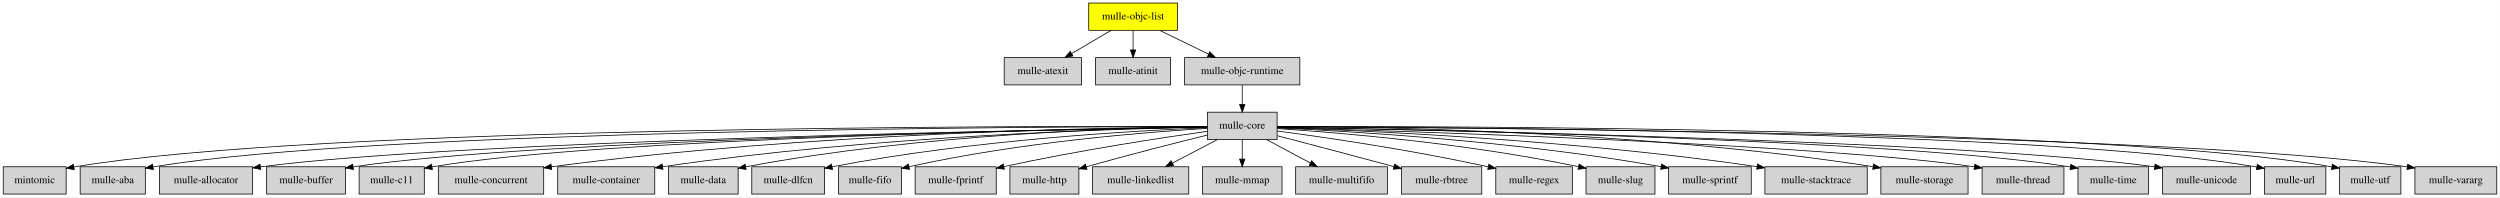
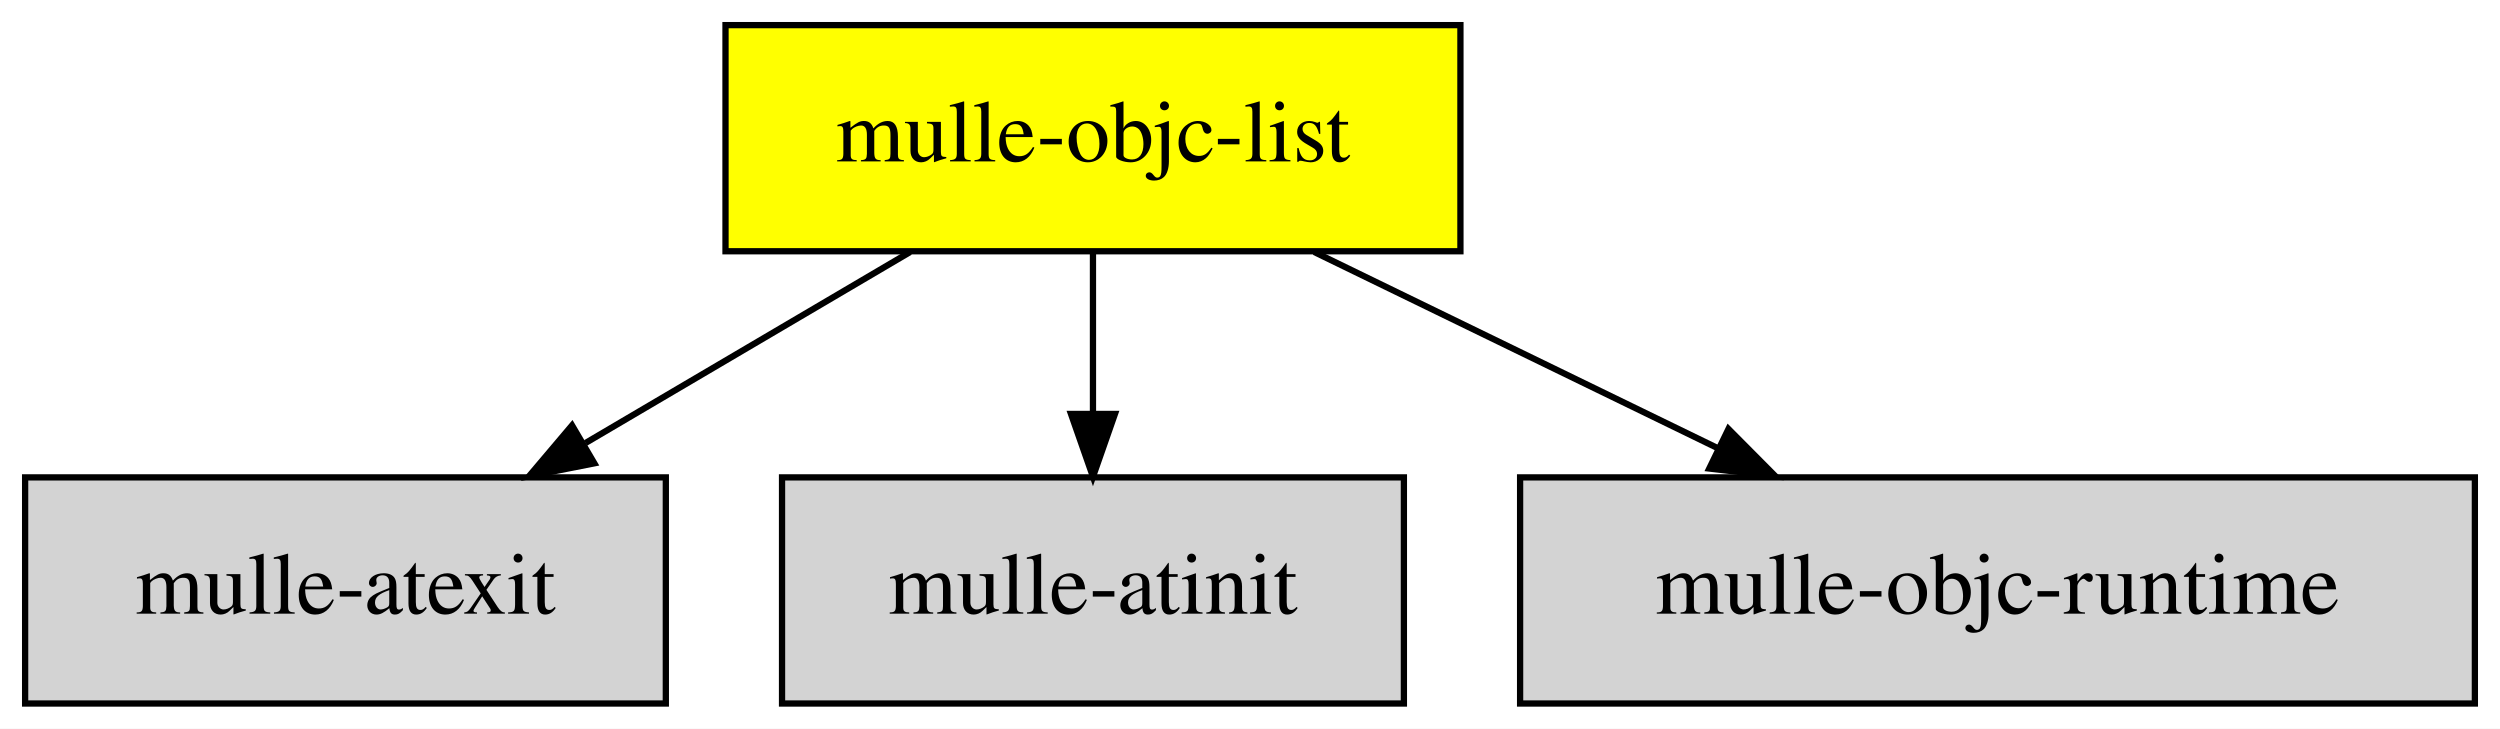
- <svg xmlns="http://www.w3.org/2000/svg" xmlns:xlink="http://www.w3.org/1999/xlink" width="3298pt" height="260pt" viewBox="0.00 0.00 3297.50 260.00">
-   <g id="graph0" class="graph" transform="scale(1 1) rotate(0) translate(4 256)">
-     <polygon fill="white" stroke="transparent" points="-4,4 -4,-256 3293.5,-256 3293.5,4 -4,4" />
+ <svg xmlns="http://www.w3.org/2000/svg" xmlns:xlink="http://www.w3.org/1999/xlink" width="398pt" height="116pt" viewBox="0.00 0.00 398.00 116.00">
+   <g id="graph0" class="graph" transform="scale(1 1) rotate(0) translate(4 112)">
+     <polygon fill="white" stroke="transparent" points="-4,4 -4,-112 394,-112 394,4 -4,4" />
    <g id="node1" class="node">
-       <polygon fill="yellow" stroke="black" points="1549,-252 1432,-252 1432,-216 1549,-216 1549,-252" />
-       <text text-anchor="middle" x="1490.5" y="-230.3" font-family="Times,serif" font-size="14.00">mulle-objc-list</text>
-     </g>
-     <g id="node5" class="node">
-       <g id="a_node5">
-         <a xlink:href="https://github.com/mulle-core/mulle-atexit" xlink:title="mulle-atexit">
-           <polygon fill="lightgrey" stroke="black" points="1422.5,-180 1320.5,-180 1320.5,-144 1422.5,-144 1422.5,-180" />
-           <text text-anchor="middle" x="1371.5" y="-158.3" font-family="Times,serif" font-size="14.00">mulle-atexit</text>
-         </a>
-       </g>
-     </g>
-     <g id="edge28" class="edge">
-       <path fill="none" stroke="black" d="M1461.39,-215.88C1445.83,-206.72 1426.48,-195.34 1409.72,-185.48" />
-       <polygon fill="black" stroke="black" points="1411.12,-182.24 1400.72,-180.19 1407.57,-188.28 1411.12,-182.24" />
-     </g>
-     <g id="node6" class="node">
-       <g id="a_node6">
-         <a xlink:href="https://github.com/mulle-core/mulle-atinit" xlink:title="mulle-atinit">
-           <polygon fill="lightgrey" stroke="black" points="1540,-180 1441,-180 1441,-144 1540,-144 1540,-180" />
-           <text text-anchor="middle" x="1490.5" y="-158.3" font-family="Times,serif" font-size="14.00">mulle-atinit</text>
-         </a>
-       </g>
-     </g>
-     <g id="edge29" class="edge">
-       <path fill="none" stroke="black" d="M1490.5,-215.7C1490.5,-207.98 1490.5,-198.71 1490.5,-190.11" />
-       <polygon fill="black" stroke="black" points="1494,-190.1 1490.5,-180.1 1487,-190.1 1494,-190.1" />
-     </g>
-     <g id="node32" class="node">
-       <g id="a_node32">
-         <a xlink:href="https://github.com/mulle-objc/mulle-objc-runtime" xlink:title="mulle-objc-runtime">
-           <polygon fill="lightgrey" stroke="black" points="1710.5,-180 1558.5,-180 1558.5,-144 1710.5,-144 1710.5,-180" />
-           <text text-anchor="middle" x="1634.5" y="-158.3" font-family="Times,serif" font-size="14.00">mulle-objc-runtime</text>
-         </a>
-       </g>
-     </g>
-     <g id="edge30" class="edge">
-       <path fill="none" stroke="black" d="M1525.73,-215.88C1545.08,-206.47 1569.27,-194.71 1589.93,-184.67" />
-       <polygon fill="black" stroke="black" points="1591.67,-187.71 1599.14,-180.19 1588.61,-181.41 1591.67,-187.71" />
+       <polygon fill="yellow" stroke="black" points="228.5,-108 111.5,-108 111.5,-72 228.5,-72 228.5,-108" />
+       <text text-anchor="middle" x="170" y="-86.3" font-family="Times,serif" font-size="14.00">mulle-objc-list</text>
    </g>
    <g id="node2" class="node">
      <g id="a_node2">
-         <a xlink:href="https://github.com/mulle-concurrent/mintomic" xlink:title="mintomic">
-           <polygon fill="lightgrey" stroke="black" points="83,-36 0,-36 0,0 83,0 83,-36" />
-           <text text-anchor="middle" x="41.5" y="-14.3" font-family="Times,serif" font-size="14.00">mintomic</text>
-         </a>
-       </g>
-     </g>
-     <g id="node3" class="node">
-       <g id="a_node3">
-         <a xlink:href="https://github.com/mulle-concurrent/mulle-aba@*" xlink:title="mulle-aba">
-           <polygon fill="lightgrey" stroke="black" points="187.5,-36 101.5,-36 101.5,0 187.5,0 187.5,-36" />
-           <text text-anchor="middle" x="144.5" y="-14.3" font-family="Times,serif" font-size="14.00">mulle-aba</text>
-         </a>
-       </g>
-     </g>
-     <g id="node4" class="node">
-       <g id="a_node4">
-         <a xlink:href="https://github.com/mulle-c/mulle-allocator@*" xlink:title="mulle-allocator">
-           <polygon fill="lightgrey" stroke="black" points="329,-36 206,-36 206,0 329,0 329,-36" />
-           <text text-anchor="middle" x="267.5" y="-14.3" font-family="Times,serif" font-size="14.00">mulle-allocator</text>
-         </a>
-       </g>
-     </g>
-     <g id="node7" class="node">
-       <g id="a_node7">
-         <a xlink:href="https://github.com/mulle-c/mulle-buffer@*" xlink:title="mulle-buffer">
-           <polygon fill="lightgrey" stroke="black" points="451.5,-36 347.5,-36 347.5,0 451.5,0 451.5,-36" />
-           <text text-anchor="middle" x="399.5" y="-14.3" font-family="Times,serif" font-size="14.00">mulle-buffer</text>
-         </a>
-       </g>
-     </g>
-     <g id="node8" class="node">
-       <g id="a_node8">
-         <a xlink:href="https://github.com/mulle-c/mulle-c11@*" xlink:title="mulle-c11">
-           <polygon fill="lightgrey" stroke="black" points="555.5,-36 469.5,-36 469.5,0 555.5,0 555.5,-36" />
-           <text text-anchor="middle" x="512.5" y="-14.3" font-family="Times,serif" font-size="14.00">mulle-c11</text>
-         </a>
-       </g>
-     </g>
-     <g id="node9" class="node">
-       <g id="a_node9">
-         <a xlink:href="https://github.com/mulle-concurrent/mulle-concurrent@*" xlink:title="mulle-concurrent">
-           <polygon fill="lightgrey" stroke="black" points="713,-36 574,-36 574,0 713,0 713,-36" />
-           <text text-anchor="middle" x="643.5" y="-14.3" font-family="Times,serif" font-size="14.00">mulle-concurrent</text>
-         </a>
-       </g>
-     </g>
-     <g id="node10" class="node">
-       <g id="a_node10">
-         <a xlink:href="https://github.com/mulle-c/mulle-container@*" xlink:title="mulle-container">
-           <polygon fill="lightgrey" stroke="black" points="859.5,-36 731.5,-36 731.5,0 859.5,0 859.5,-36" />
-           <text text-anchor="middle" x="795.5" y="-14.3" font-family="Times,serif" font-size="14.00">mulle-container</text>
-         </a>
-       </g>
-     </g>
-     <g id="node11" class="node">
-       <g id="a_node11">
-         <a xlink:href="https://github.com/mulle-core/mulle-core" xlink:title="mulle-core">
-           <polygon fill="lightgrey" stroke="black" points="1680.5,-108 1588.5,-108 1588.5,-72 1680.5,-72 1680.5,-108" />
-           <text text-anchor="middle" x="1634.5" y="-86.3" font-family="Times,serif" font-size="14.00">mulle-core</text>
+         <a xlink:href="https://github.com/mulle-core/mulle-atexit" xlink:title="mulle-atexit">
+           <polygon fill="lightgrey" stroke="black" points="102,-36 0,-36 0,0 102,0 102,-36" />
+           <text text-anchor="middle" x="51" y="-14.3" font-family="Times,serif" font-size="14.00">mulle-atexit</text>
        </a>
      </g>
    </g>
    <g id="edge1" class="edge">
-       <path fill="none" stroke="black" d="M1588.21,-89.2C1366.5,-89.86 411.24,-89.62 93.4,-35.76" />
-       <polygon fill="black" stroke="black" points="93.73,-32.26 83.28,-33.98 92.52,-39.16 93.73,-32.26" />
+       <path fill="none" stroke="black" d="M140.89,-71.88C125.33,-62.72 105.98,-51.34 89.22,-41.48" />
+       <polygon fill="black" stroke="black" points="90.62,-38.24 80.22,-36.19 87.07,-44.28 90.62,-38.24" />
    </g>
-     <g id="edge2" class="edge">
-       <path fill="none" stroke="black" d="M1588.16,-89.03C1375.85,-88.88 494.04,-85.38 197.96,-35.89" />
-       <polygon fill="black" stroke="black" points="198.13,-32.37 187.68,-34.12 196.94,-39.27 198.13,-32.37" />
-     </g>
-     <g id="edge3" class="edge">
-       <path fill="none" stroke="black" d="M1588.18,-88.31C1389.48,-85.17 607.54,-70.91 339.41,-35.91" />
-       <polygon fill="black" stroke="black" points="339.7,-32.42 329.32,-34.55 338.76,-39.35 339.7,-32.42" />
-     </g>
-     <g id="edge4" class="edge">
-       <path fill="none" stroke="black" d="M1588.44,-88.31C1402.21,-85.33 703.8,-72.04 461.72,-35.92" />
-       <polygon fill="black" stroke="black" points="461.99,-32.42 451.57,-34.35 460.92,-39.34 461.99,-32.42" />
-     </g>
-     <g id="edge5" class="edge">
-       <path fill="none" stroke="black" d="M1588.3,-88.35C1412.63,-85.61 785.48,-73.52 565.84,-35.88" />
-       <polygon fill="black" stroke="black" points="566.15,-32.38 555.69,-34.07 564.92,-39.28 566.15,-32.38" />
-     </g>
-     <g id="edge6" class="edge">
-       <path fill="none" stroke="black" d="M1588.23,-88.82C1455.16,-87.77 1059.96,-80.91 723.13,-35.95" />
-       <polygon fill="black" stroke="black" points="723.56,-32.47 713.18,-34.6 722.63,-39.41 723.56,-32.47" />
-     </g>
-     <g id="edge7" class="edge">
-       <path fill="none" stroke="black" d="M1588.46,-88.37C1470.44,-86.22 1147.42,-76.88 870.14,-36.11" />
-       <polygon fill="black" stroke="black" points="870.29,-32.59 859.88,-34.58 869.26,-39.51 870.29,-32.59" />
-     </g>
-     <g id="node12" class="node">
-       <g id="a_node12">
-         <a xlink:href="https://github.com/mulle-c/mulle-data@*" xlink:title="mulle-data">
-           <polygon fill="lightgrey" stroke="black" points="969.5,-36 877.5,-36 877.5,0 969.5,0 969.5,-36" />
-           <text text-anchor="middle" x="923.5" y="-14.3" font-family="Times,serif" font-size="14.00">mulle-data</text>
+     <g id="node3" class="node">
+       <g id="a_node3">
+         <a xlink:href="https://github.com/mulle-core/mulle-atinit" xlink:title="mulle-atinit">
+           <polygon fill="lightgrey" stroke="black" points="219.5,-36 120.5,-36 120.5,0 219.5,0 219.5,-36" />
+           <text text-anchor="middle" x="170" y="-14.3" font-family="Times,serif" font-size="14.00">mulle-atinit</text>
        </a>
      </g>
    </g>
-     <g id="edge8" class="edge">
-       <path fill="none" stroke="black" d="M1588.3,-88.73C1482.02,-87.37 1212.09,-79.69 979.52,-35.94" />
-       <polygon fill="black" stroke="black" points="980.01,-32.47 969.53,-34.03 978.69,-39.34 980.01,-32.47" />
+     <g id="edge2" class="edge">
+       <path fill="none" stroke="black" d="M170,-71.7C170,-63.98 170,-54.71 170,-46.11" />
+       <polygon fill="black" stroke="black" points="173.5,-46.1 170,-36.1 166.5,-46.1 173.5,-46.1" />
    </g>
-     <g id="node13" class="node">
-       <g id="a_node13">
-         <a xlink:href="https://github.com/mulle-core/mulle-dlfcn@*" xlink:title="mulle-dlfcn">
-           <polygon fill="lightgrey" stroke="black" points="1083.5,-36 987.5,-36 987.5,0 1083.5,0 1083.5,-36" />
-           <text text-anchor="middle" x="1035.5" y="-14.3" font-family="Times,serif" font-size="14.00">mulle-dlfcn</text>
+     <g id="node4" class="node">
+       <g id="a_node4">
+         <a xlink:href="https://github.com/mulle-objc/mulle-objc-runtime" xlink:title="mulle-objc-runtime">
+           <polygon fill="lightgrey" stroke="black" points="390,-36 238,-36 238,0 390,0 390,-36" />
+           <text text-anchor="middle" x="314" y="-14.3" font-family="Times,serif" font-size="14.00">mulle-objc-runtime</text>
        </a>
      </g>
    </g>
-     <g id="edge9" class="edge">
-       <path fill="none" stroke="black" d="M1588.39,-87.48C1495.98,-83.79 1281.59,-72 1093.6,-35.99" />
-       <polygon fill="black" stroke="black" points="1094.02,-32.51 1083.54,-34.04 1092.69,-39.38 1094.02,-32.51" />
-     </g>
-     <g id="node14" class="node">
-       <g id="a_node14">
-         <a xlink:href="https://github.com/mulle-concurrent/mulle-fifo@*" xlink:title="mulle-fifo">
-           <polygon fill="lightgrey" stroke="black" points="1185,-36 1102,-36 1102,0 1185,0 1185,-36" />
-           <text text-anchor="middle" x="1143.5" y="-14.3" font-family="Times,serif" font-size="14.00">mulle-fifo</text>
-         </a>
-       </g>
-     </g>
-     <g id="edge10" class="edge">
-       <path fill="none" stroke="black" d="M1588.25,-86.61C1509.16,-81.85 1342.92,-68.84 1195.21,-36.14" />
-       <polygon fill="black" stroke="black" points="1195.58,-32.63 1185.06,-33.85 1194.04,-39.46 1195.58,-32.63" />
-     </g>
-     <g id="node15" class="node">
-       <g id="a_node15">
-         <a xlink:href="https://github.com/mulle-core/mulle-fprintf@*" xlink:title="mulle-fprintf">
-           <polygon fill="lightgrey" stroke="black" points="1310,-36 1203,-36 1203,0 1310,0 1310,-36" />
-           <text text-anchor="middle" x="1256.5" y="-14.3" font-family="Times,serif" font-size="14.00">mulle-fprintf</text>
-         </a>
-       </g>
-     </g>
-     <g id="edge11" class="edge">
-       <path fill="none" stroke="black" d="M1588.43,-82.77C1528.64,-74.35 1420.93,-58.07 1320.22,-36.27" />
-       <polygon fill="black" stroke="black" points="1320.7,-32.8 1310.19,-34.08 1319.21,-39.64 1320.7,-32.8" />
-     </g>
-     <g id="node16" class="node">
-       <g id="a_node16">
-         <a xlink:href="https://github.com/mulle-c/mulle-http@*" xlink:title="mulle-http">
-           <polygon fill="lightgrey" stroke="black" points="1419,-36 1328,-36 1328,0 1419,0 1419,-36" />
-           <text text-anchor="middle" x="1373.5" y="-14.3" font-family="Times,serif" font-size="14.00">mulle-http</text>
-         </a>
-       </g>
-     </g>
-     <g id="edge12" class="edge">
-       <path fill="none" stroke="black" d="M1588.1,-77.74C1548.37,-67.94 1489.41,-53.04 1428.81,-36.02" />
-       <polygon fill="black" stroke="black" points="1429.64,-32.62 1419.07,-33.27 1427.74,-39.36 1429.64,-32.62" />
-     </g>
-     <g id="node17" class="node">
-       <g id="a_node17">
-         <a xlink:href="https://github.com/mulle-concurrent/mulle-linkedlist@*" xlink:title="mulle-linkedlist">
-           <polygon fill="lightgrey" stroke="black" points="1564,-36 1437,-36 1437,0 1564,0 1564,-36" />
-           <text text-anchor="middle" x="1500.5" y="-14.3" font-family="Times,serif" font-size="14.00">mulle-linkedlist</text>
-         </a>
-       </g>
-     </g>
-     <g id="edge13" class="edge">
-       <path fill="none" stroke="black" d="M1601.72,-71.88C1583.87,-62.55 1561.6,-50.92 1542.5,-40.94" />
-       <polygon fill="black" stroke="black" points="1543.89,-37.72 1533.41,-36.19 1540.65,-43.92 1543.89,-37.72" />
-     </g>
-     <g id="node18" class="node">
-       <g id="a_node18">
-         <a xlink:href="https://github.com/mulle-core/mulle-mmap@*" xlink:title="mulle-mmap">
-           <polygon fill="lightgrey" stroke="black" points="1687,-36 1582,-36 1582,0 1687,0 1687,-36" />
-           <text text-anchor="middle" x="1634.5" y="-14.3" font-family="Times,serif" font-size="14.00">mulle-mmap</text>
-         </a>
-       </g>
-     </g>
-     <g id="edge14" class="edge">
-       <path fill="none" stroke="black" d="M1634.5,-71.7C1634.5,-63.98 1634.5,-54.71 1634.5,-46.11" />
-       <polygon fill="black" stroke="black" points="1638,-46.1 1634.5,-36.1 1631,-46.1 1638,-46.1" />
-     </g>
-     <g id="node19" class="node">
-       <g id="a_node19">
-         <a xlink:href="https://github.com/mulle-concurrent/mulle-multififo@*" xlink:title="mulle-multififo">
-           <polygon fill="lightgrey" stroke="black" points="1826,-36 1705,-36 1705,0 1826,0 1826,-36" />
-           <text text-anchor="middle" x="1765.5" y="-14.3" font-family="Times,serif" font-size="14.00">mulle-multififo</text>
-         </a>
-       </g>
-     </g>
-     <g id="edge15" class="edge">
-       <path fill="none" stroke="black" d="M1666.55,-71.88C1683.99,-62.55 1705.77,-50.92 1724.44,-40.94" />
-       <polygon fill="black" stroke="black" points="1726.16,-43.99 1733.33,-36.19 1722.86,-37.82 1726.16,-43.99" />
-     </g>
-     <g id="node20" class="node">
-       <g id="a_node20">
-         <a xlink:href="https://github.com/mulle-c/mulle-rbtree@*" xlink:title="mulle-rbtree">
-           <polygon fill="lightgrey" stroke="black" points="1950.5,-36 1844.5,-36 1844.5,0 1950.5,0 1950.5,-36" />
-           <text text-anchor="middle" x="1897.5" y="-14.3" font-family="Times,serif" font-size="14.00">mulle-rbtree</text>
-         </a>
-       </g>
-     </g>
-     <g id="edge16" class="edge">
-       <path fill="none" stroke="black" d="M1680.84,-76.92C1719.45,-66.82 1776.16,-51.92 1834.63,-36.22" />
-       <polygon fill="black" stroke="black" points="1835.66,-39.57 1844.41,-33.59 1833.84,-32.81 1835.66,-39.57" />
-     </g>
-     <g id="node21" class="node">
-       <g id="a_node21">
-         <a xlink:href="https://github.com/mulle-c/mulle-regex" xlink:title="mulle-regex">
-           <polygon fill="lightgrey" stroke="black" points="2070,-36 1969,-36 1969,0 2070,0 2070,-36" />
-           <text text-anchor="middle" x="2019.5" y="-14.3" font-family="Times,serif" font-size="14.00">mulle-regex</text>
-         </a>
-       </g>
-     </g>
-     <g id="edge17" class="edge">
-       <path fill="none" stroke="black" d="M1680.56,-83.18C1741.92,-75.05 1853.96,-58.92 1959.05,-35.96" />
-       <polygon fill="black" stroke="black" points="1959.86,-39.36 1968.86,-33.79 1958.35,-32.53 1959.86,-39.36" />
-     </g>
-     <g id="node22" class="node">
-       <g id="a_node22">
-         <a xlink:href="https://github.com/mulle-c/mulle-slug@*" xlink:title="mulle-slug">
-           <polygon fill="lightgrey" stroke="black" points="2179,-36 2088,-36 2088,0 2179,0 2179,-36" />
-           <text text-anchor="middle" x="2133.5" y="-14.3" font-family="Times,serif" font-size="14.00">mulle-slug</text>
-         </a>
-       </g>
-     </g>
-     <g id="edge18" class="edge">
-       <path fill="none" stroke="black" d="M1680.77,-86.34C1760.41,-81.14 1928.5,-67.47 2078.16,-36.08" />
-       <polygon fill="black" stroke="black" points="2078.94,-39.49 2087.99,-33.98 2077.49,-32.64 2078.94,-39.49" />
-     </g>
-     <g id="node23" class="node">
-       <g id="a_node23">
-         <a xlink:href="https://github.com/mulle-core/mulle-sprintf@*" xlink:title="mulle-sprintf">
-           <polygon fill="lightgrey" stroke="black" points="2306,-36 2197,-36 2197,0 2306,0 2306,-36" />
-           <text text-anchor="middle" x="2251.5" y="-14.3" font-family="Times,serif" font-size="14.00">mulle-sprintf</text>
-         </a>
-       </g>
-     </g>
-     <g id="edge19" class="edge">
-       <path fill="none" stroke="black" d="M1680.82,-87.2C1774.78,-82.99 1994.49,-70.25 2186.98,-36.11" />
-       <polygon fill="black" stroke="black" points="2187.77,-39.52 2196.99,-34.31 2186.53,-32.63 2187.77,-39.52" />
-     </g>
-     <g id="node24" class="node">
-       <g id="a_node24">
-         <a xlink:href="https://github.com/mulle-core/mulle-stacktrace@*" xlink:title="mulle-stacktrace">
-           <polygon fill="lightgrey" stroke="black" points="2459,-36 2324,-36 2324,0 2459,0 2459,-36" />
-           <text text-anchor="middle" x="2391.5" y="-14.3" font-family="Times,serif" font-size="14.00">mulle-stacktrace</text>
-         </a>
-       </g>
-     </g>
-     <g id="edge20" class="edge">
-       <path fill="none" stroke="black" d="M1680.59,-87.68C1789.34,-84.07 2070.48,-71.91 2313.55,-36.18" />
-       <polygon fill="black" stroke="black" points="2314.26,-39.61 2323.64,-34.68 2313.23,-32.69 2314.26,-39.61" />
-     </g>
-     <g id="node25" class="node">
-       <g id="a_node25">
-         <a xlink:href="https://github.com/mulle-c/mulle-storage@*" xlink:title="mulle-storage">
-           <polygon fill="lightgrey" stroke="black" points="2592,-36 2477,-36 2477,0 2592,0 2592,-36" />
-           <text text-anchor="middle" x="2534.5" y="-14.3" font-family="Times,serif" font-size="14.00">mulle-storage</text>
-         </a>
-       </g>
-     </g>
-     <g id="edge21" class="edge">
-       <path fill="none" stroke="black" d="M1680.95,-89.11C1806.5,-88.75 2163.06,-83.42 2466.37,-36.18" />
-       <polygon fill="black" stroke="black" points="2467.35,-39.57 2476.68,-34.55 2466.26,-32.65 2467.35,-39.57" />
-     </g>
-     <g id="node26" class="node">
-       <g id="a_node26">
-         <a xlink:href="https://github.com/mulle-concurrent/mulle-thread@*" xlink:title="mulle-thread">
-           <polygon fill="lightgrey" stroke="black" points="2718.5,-36 2610.5,-36 2610.5,0 2718.5,0 2718.5,-36" />
-           <text text-anchor="middle" x="2664.5" y="-14.3" font-family="Times,serif" font-size="14.00">mulle-thread</text>
-         </a>
-       </g>
-     </g>
-     <g id="edge22" class="edge">
-       <path fill="none" stroke="black" d="M1680.71,-87.75C1845.01,-83.1 2401.3,-65.62 2600.31,-35.94" />
-       <polygon fill="black" stroke="black" points="2601.01,-39.37 2610.36,-34.38 2599.94,-32.45 2601.01,-39.37" />
-     </g>
-     <g id="node27" class="node">
-       <g id="a_node27">
-         <a xlink:href="https://github.com/mulle-core/mulle-time@*" xlink:title="mulle-time">
-           <polygon fill="lightgrey" stroke="black" points="2830,-36 2737,-36 2737,0 2830,0 2830,-36" />
-           <text text-anchor="middle" x="2783.5" y="-14.3" font-family="Times,serif" font-size="14.00">mulle-time</text>
-         </a>
-       </g>
-     </g>
-     <g id="edge23" class="edge">
-       <path fill="none" stroke="black" d="M1680.74,-88.27C1858.89,-85.24 2501.61,-72.11 2726.87,-35.76" />
-       <polygon fill="black" stroke="black" points="2727.67,-39.17 2736.96,-34.07 2726.52,-32.27 2727.67,-39.17" />
-     </g>
-     <g id="node28" class="node">
-       <g id="a_node28">
-         <a xlink:href="https://github.com/mulle-c/mulle-unicode@*" xlink:title="mulle-unicode">
-           <polygon fill="lightgrey" stroke="black" points="2964.5,-36 2848.5,-36 2848.5,0 2964.5,0 2964.5,-36" />
-           <text text-anchor="middle" x="2906.5" y="-14.3" font-family="Times,serif" font-size="14.00">mulle-unicode</text>
-         </a>
-       </g>
-     </g>
-     <g id="edge24" class="edge">
-       <path fill="none" stroke="black" d="M1680.78,-88.23C1870.44,-84.88 2589.63,-70.25 2838.12,-35.98" />
-       <polygon fill="black" stroke="black" points="2838.77,-39.42 2848.18,-34.55 2837.78,-32.49 2838.77,-39.42" />
-     </g>
-     <g id="node29" class="node">
-       <g id="a_node29">
-         <a xlink:href="https://github.com/mulle-c/mulle-url@*" xlink:title="mulle-url">
-           <polygon fill="lightgrey" stroke="black" points="3064,-36 2983,-36 2983,0 3064,0 3064,-36" />
-           <text text-anchor="middle" x="3023.5" y="-14.3" font-family="Times,serif" font-size="14.00">mulle-url</text>
-         </a>
-       </g>
-     </g>
-     <g id="edge25" class="edge">
-       <path fill="none" stroke="black" d="M1680.71,-88.95C1883.63,-88.47 2697.4,-83.65 2972.86,-35.69" />
-       <polygon fill="black" stroke="black" points="2973.61,-39.12 2982.83,-33.9 2972.36,-32.23 2973.61,-39.12" />
-     </g>
-     <g id="node30" class="node">
-       <g id="a_node30">
-         <a xlink:href="https://github.com/mulle-c/mulle-utf@*" xlink:title="mulle-utf">
-           <polygon fill="lightgrey" stroke="black" points="3163,-36 3082,-36 3082,0 3163,0 3163,-36" />
-           <text text-anchor="middle" x="3122.5" y="-14.3" font-family="Times,serif" font-size="14.00">mulle-utf</text>
-         </a>
-       </g>
-     </g>
-     <g id="edge26" class="edge">
-       <path fill="none" stroke="black" d="M1680.53,-89.14C1892.45,-89.49 2776.02,-87.88 3071.58,-35.99" />
-       <polygon fill="black" stroke="black" points="3072.63,-39.35 3081.84,-34.12 3071.37,-32.47 3072.63,-39.35" />
-     </g>
-     <g id="node31" class="node">
-       <g id="a_node31">
-         <a xlink:href="https://github.com/mulle-c/mulle-vararg@*" xlink:title="mulle-vararg">
-           <polygon fill="lightgrey" stroke="black" points="3289.5,-36 3181.5,-36 3181.5,0 3289.5,0 3289.5,-36" />
-           <text text-anchor="middle" x="3235.5" y="-14.3" font-family="Times,serif" font-size="14.00">mulle-vararg</text>
-         </a>
-       </g>
-     </g>
-     <g id="edge27" class="edge">
-       <path fill="none" stroke="black" d="M1680.61,-88.83C1901.47,-87.82 2853.19,-80.97 3171.24,-35.93" />
-       <polygon fill="black" stroke="black" points="3171.98,-39.36 3181.37,-34.45 3170.97,-32.43 3171.98,-39.36" />
-     </g>
-     <g id="edge31" class="edge">
-       <path fill="none" stroke="black" d="M1634.5,-143.7C1634.5,-135.98 1634.5,-126.71 1634.5,-118.11" />
-       <polygon fill="black" stroke="black" points="1638,-118.1 1634.5,-108.1 1631,-118.1 1638,-118.1" />
+     <g id="edge3" class="edge">
+       <path fill="none" stroke="black" d="M205.23,-71.88C224.58,-62.47 248.77,-50.71 269.43,-40.67" />
+       <polygon fill="black" stroke="black" points="271.17,-43.71 278.64,-36.19 268.11,-37.41 271.17,-43.71" />
    </g>
  </g>
</svg>
